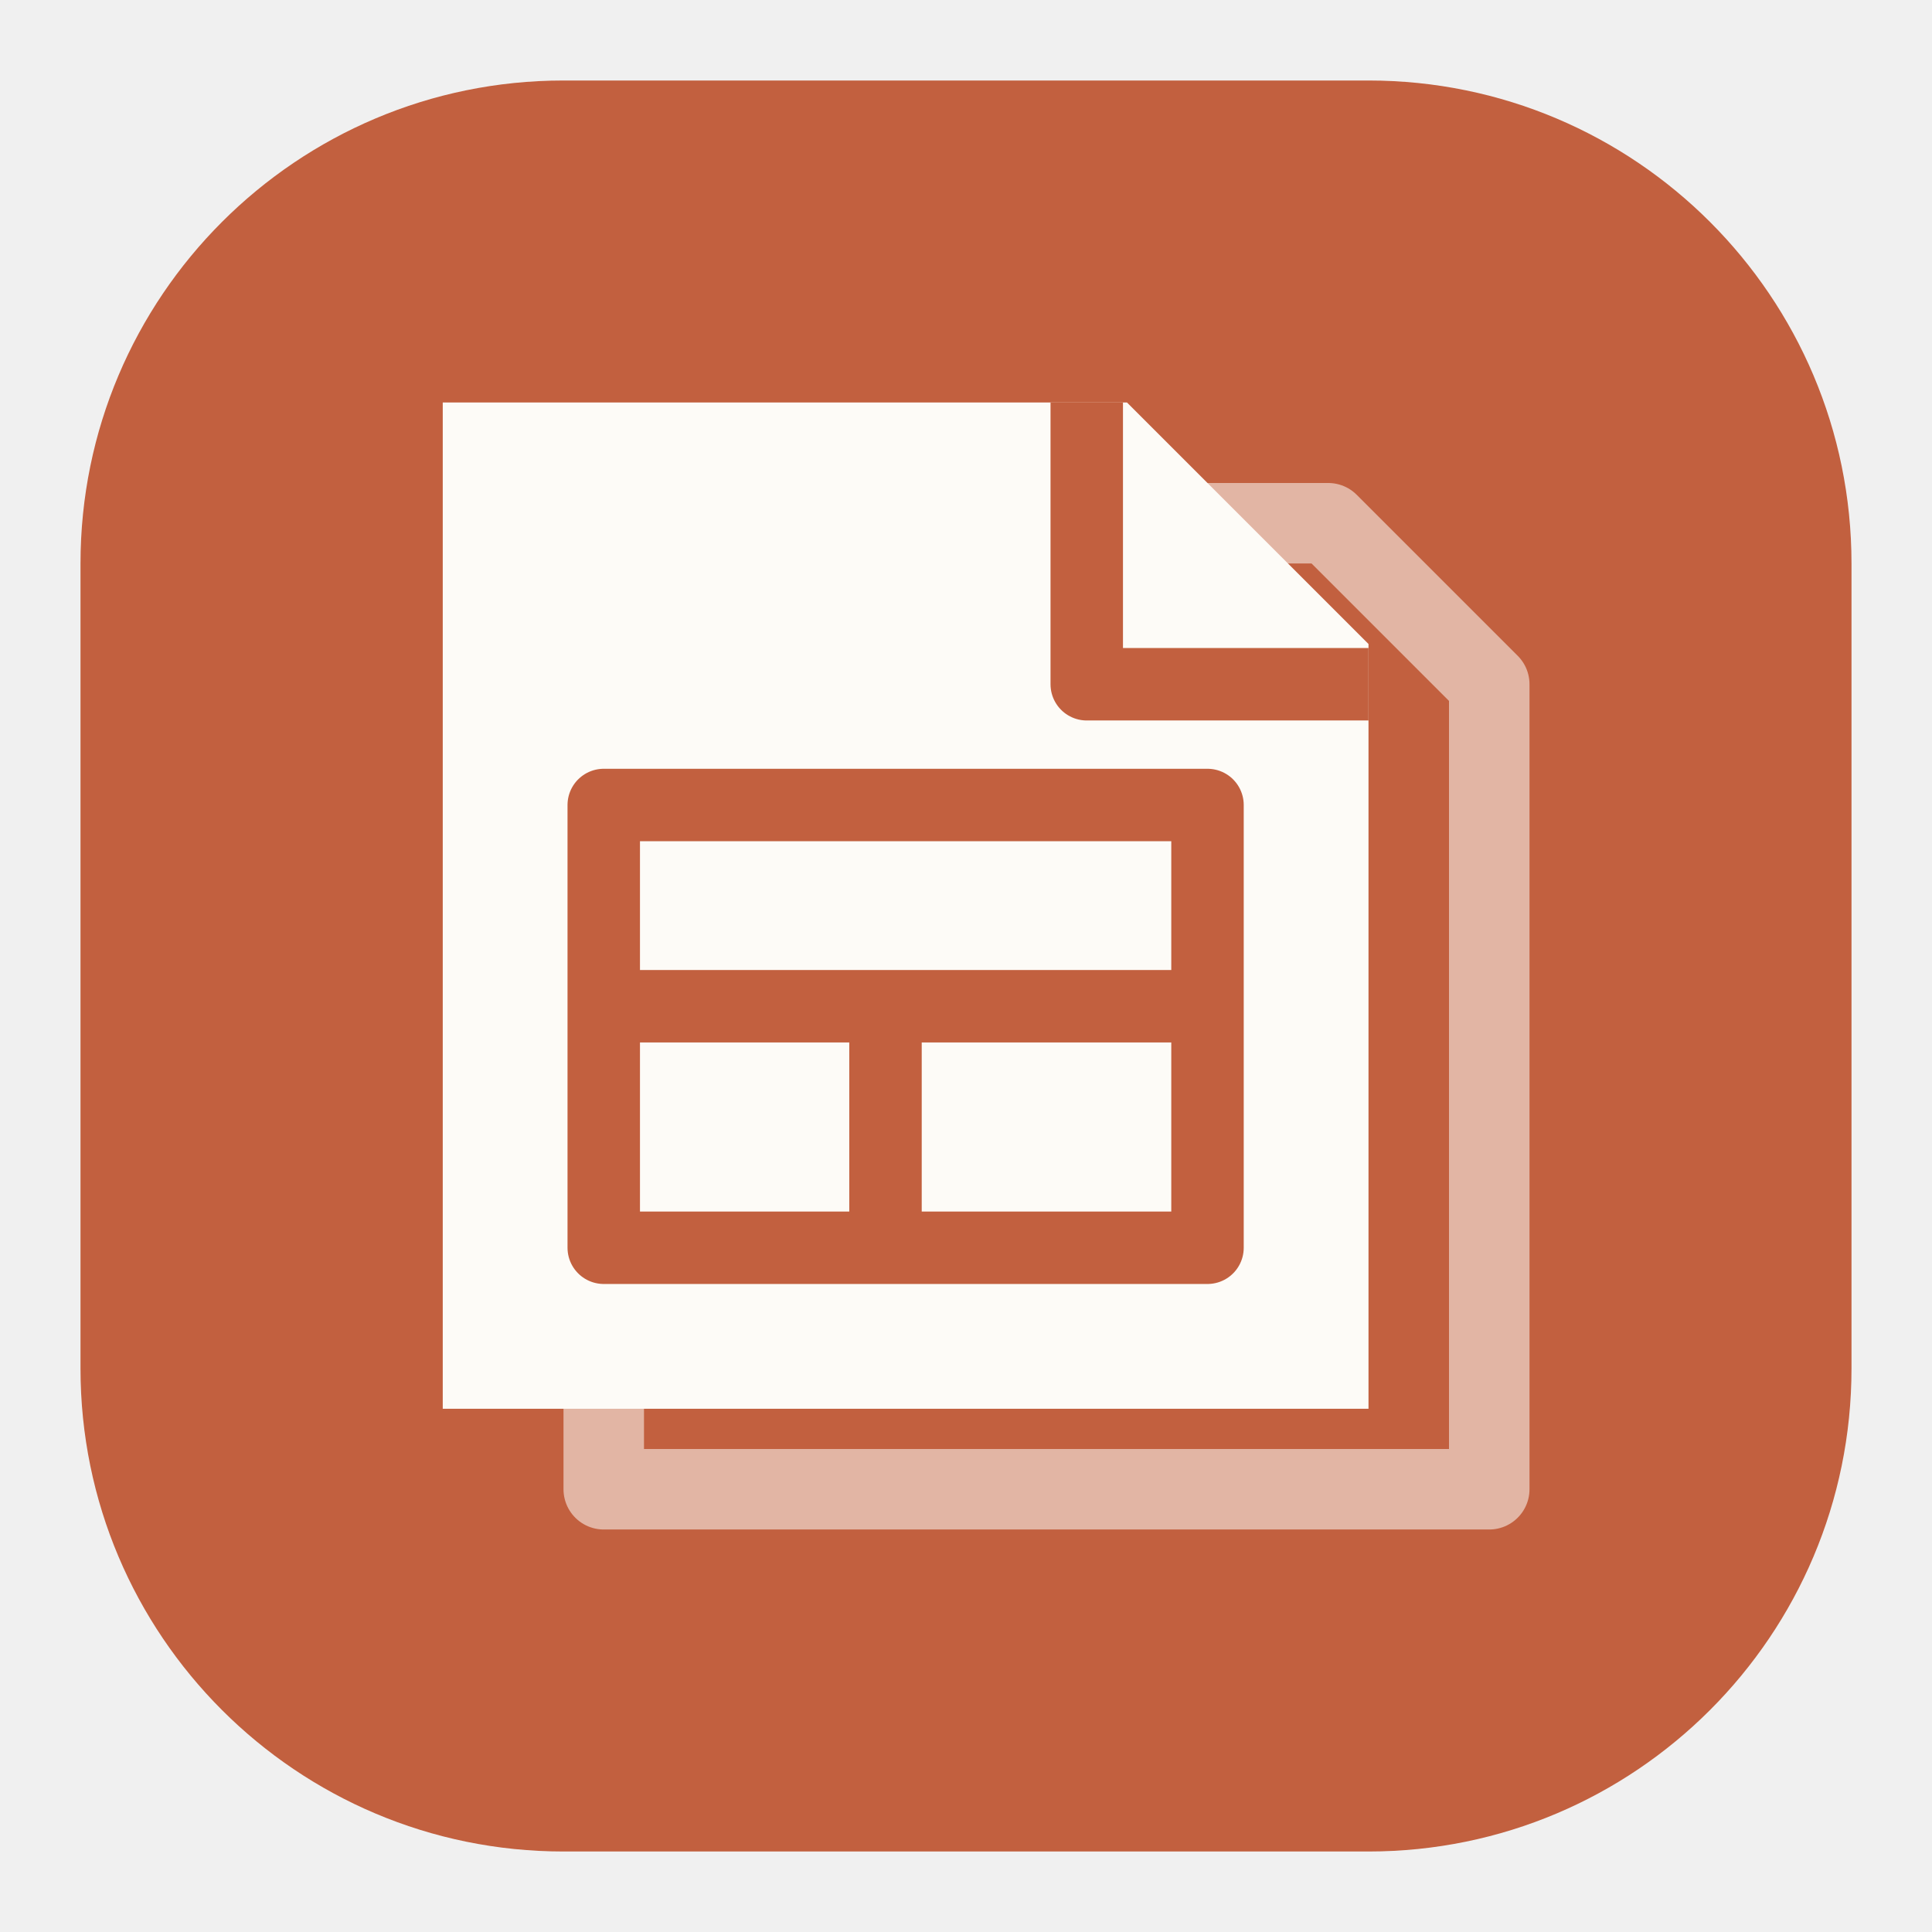
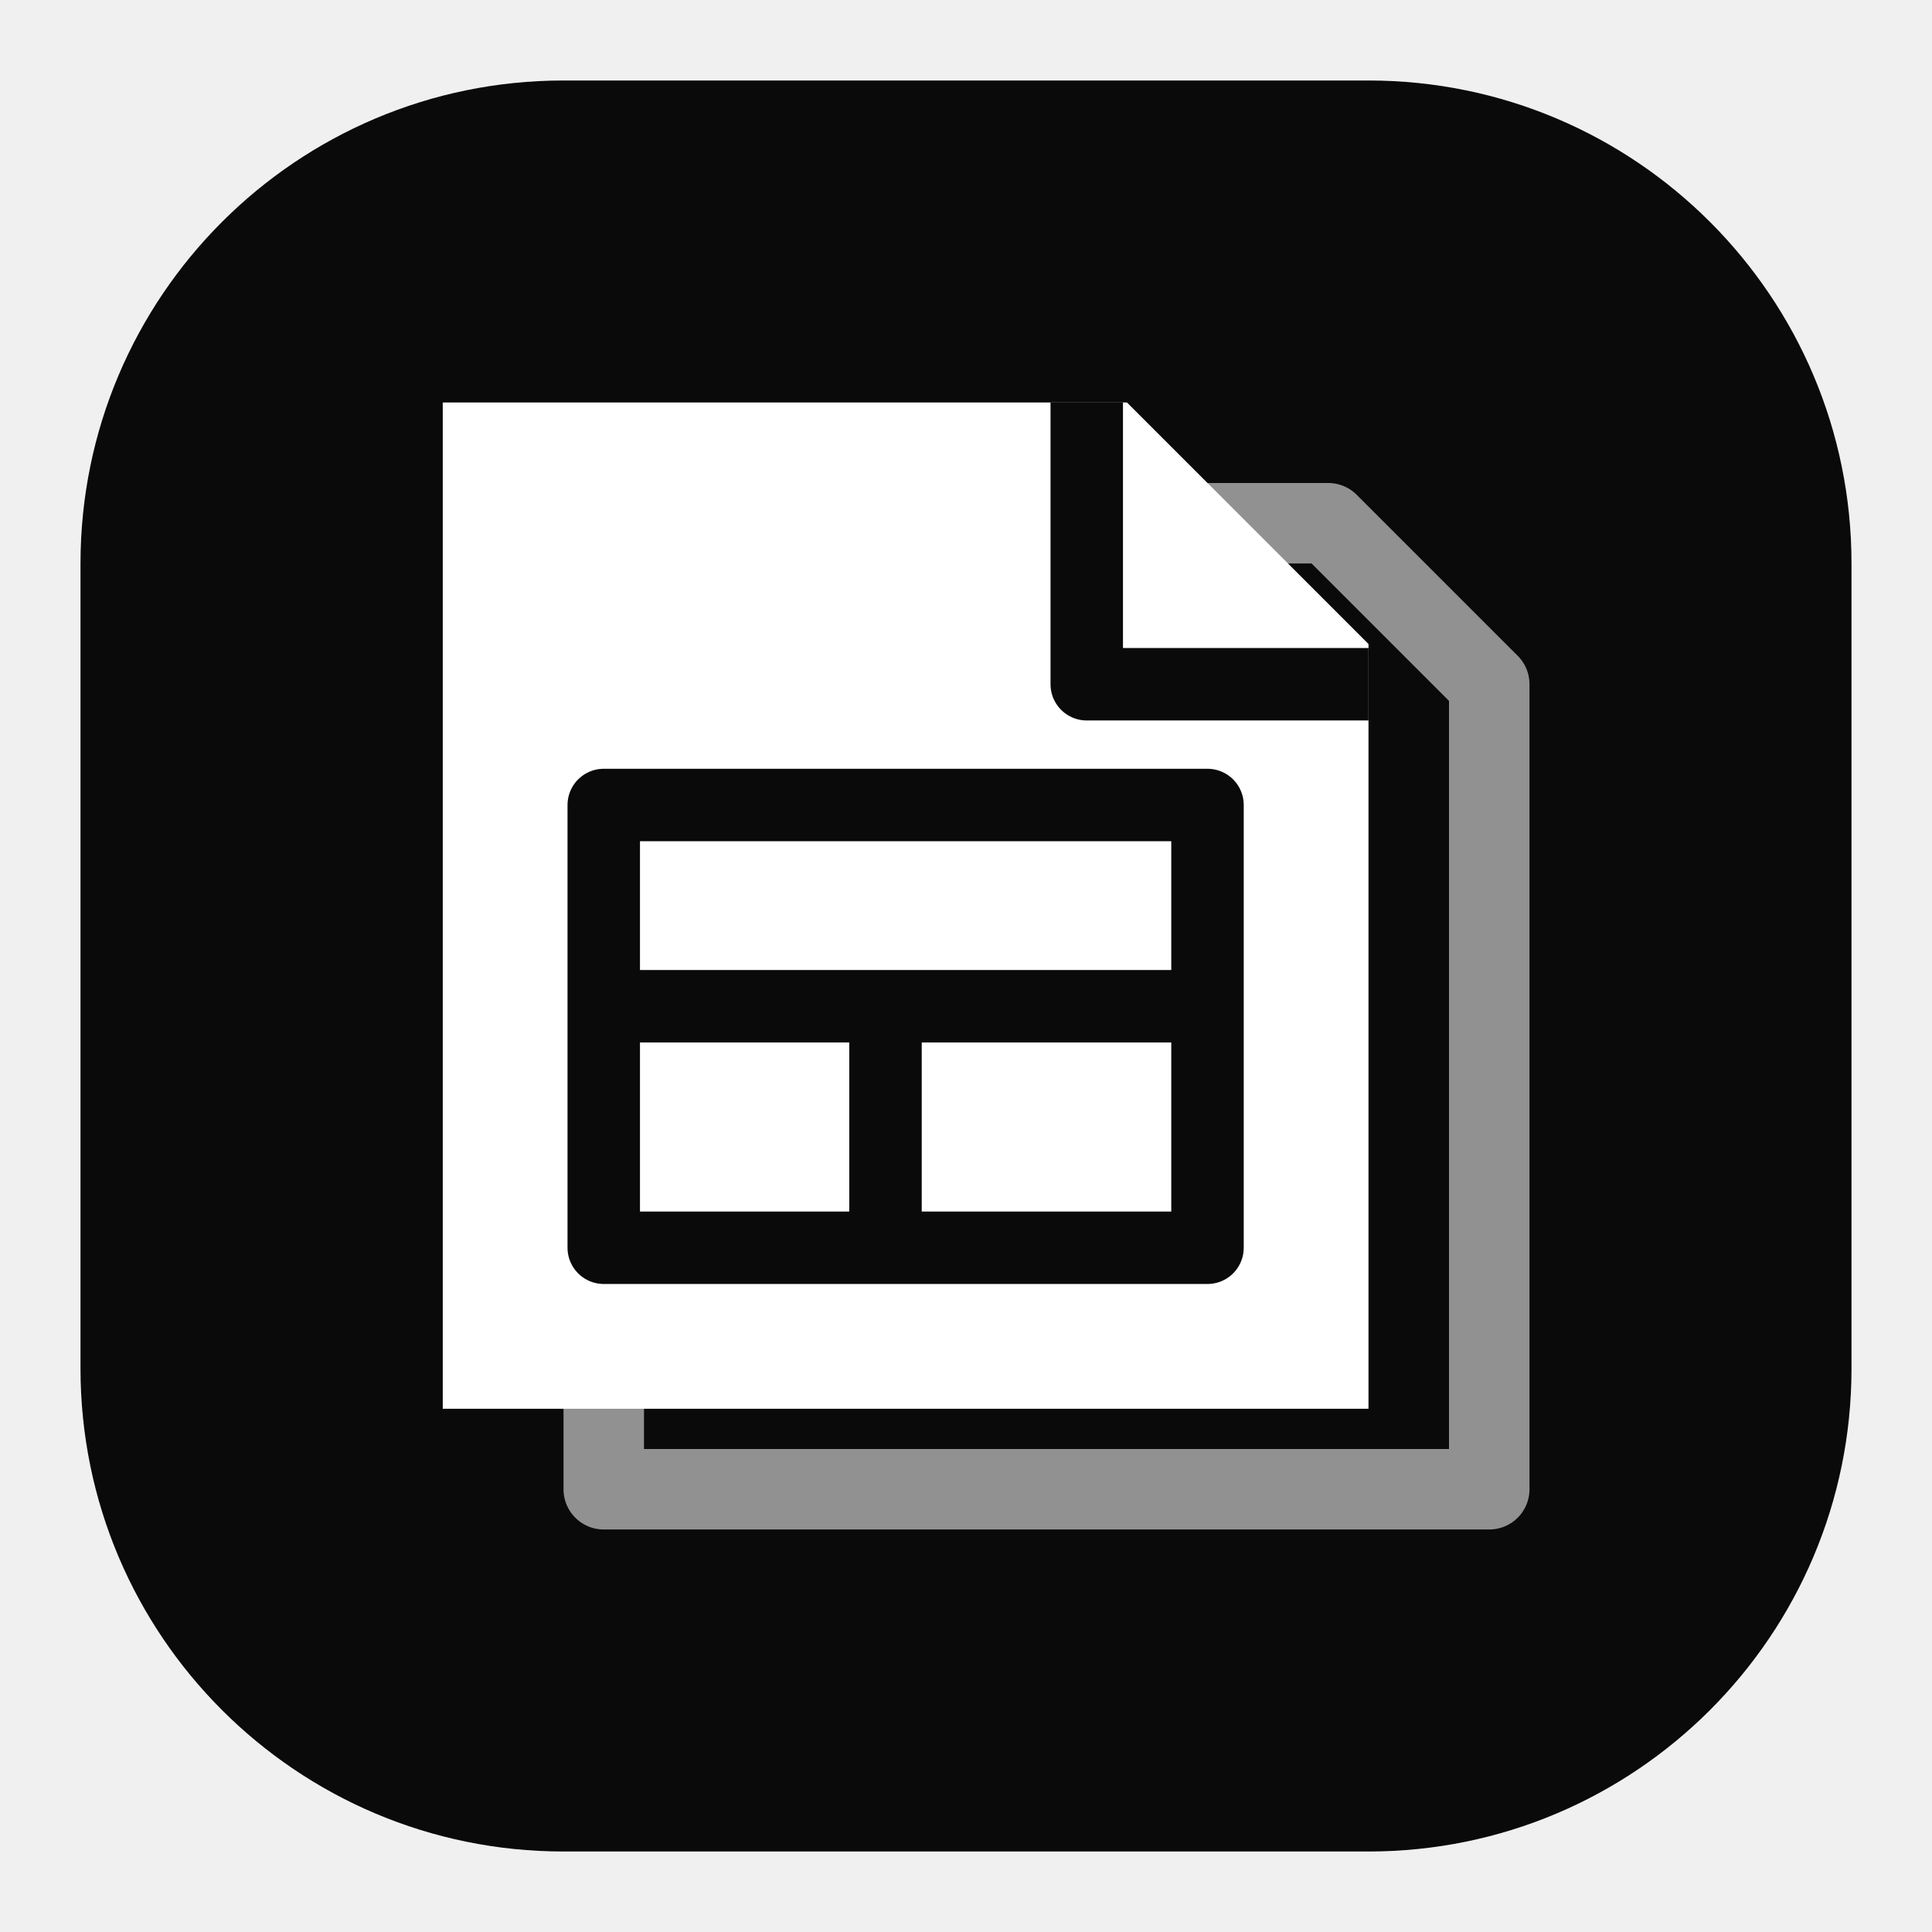
<svg xmlns="http://www.w3.org/2000/svg" width="48" height="48" viewBox="0 0 48 48">
-   <rect x="2" y="2" width="44" height="44" rx="12" fill="#c2603f" />
-   <path d="M15 13h18l4 4v20H15z" fill="none" stroke="#fdfbf7" stroke-width="2" stroke-linejoin="round" opacity=".55" />
-   <path d="M11 10h17l6 6v19H11z" fill="#fdfbf7" />
-   <path d="M27 10v7h7M15 20h15v11H15zM15 25h15M22 25v6" fill="none" stroke="#c2603f" stroke-width="1.8" stroke-linejoin="round" />
+   <style>@media (prefers-color-scheme: dark) { .tile { fill: #fafafa } .back { stroke: #0a0a0a } .page { fill: #0a0a0a } .lines { stroke: #fafafa } }</style>
+   <rect class="tile" x="2" y="2" width="44" height="44" rx="12" fill="#0a0a0a" />
+   <path class="back" d="M15 13h18l4 4v20H15z" fill="none" stroke="#ffffff" stroke-width="2" stroke-linejoin="round" opacity=".55" />
+   <path class="page" d="M11 10h17l6 6v19H11z" fill="#ffffff" />
+   <path class="lines" d="M27 10v7h7M15 20h15v11H15zM15 25h15M22 25v6" fill="none" stroke="#0a0a0a" stroke-width="1.8" stroke-linejoin="round" />
</svg>
